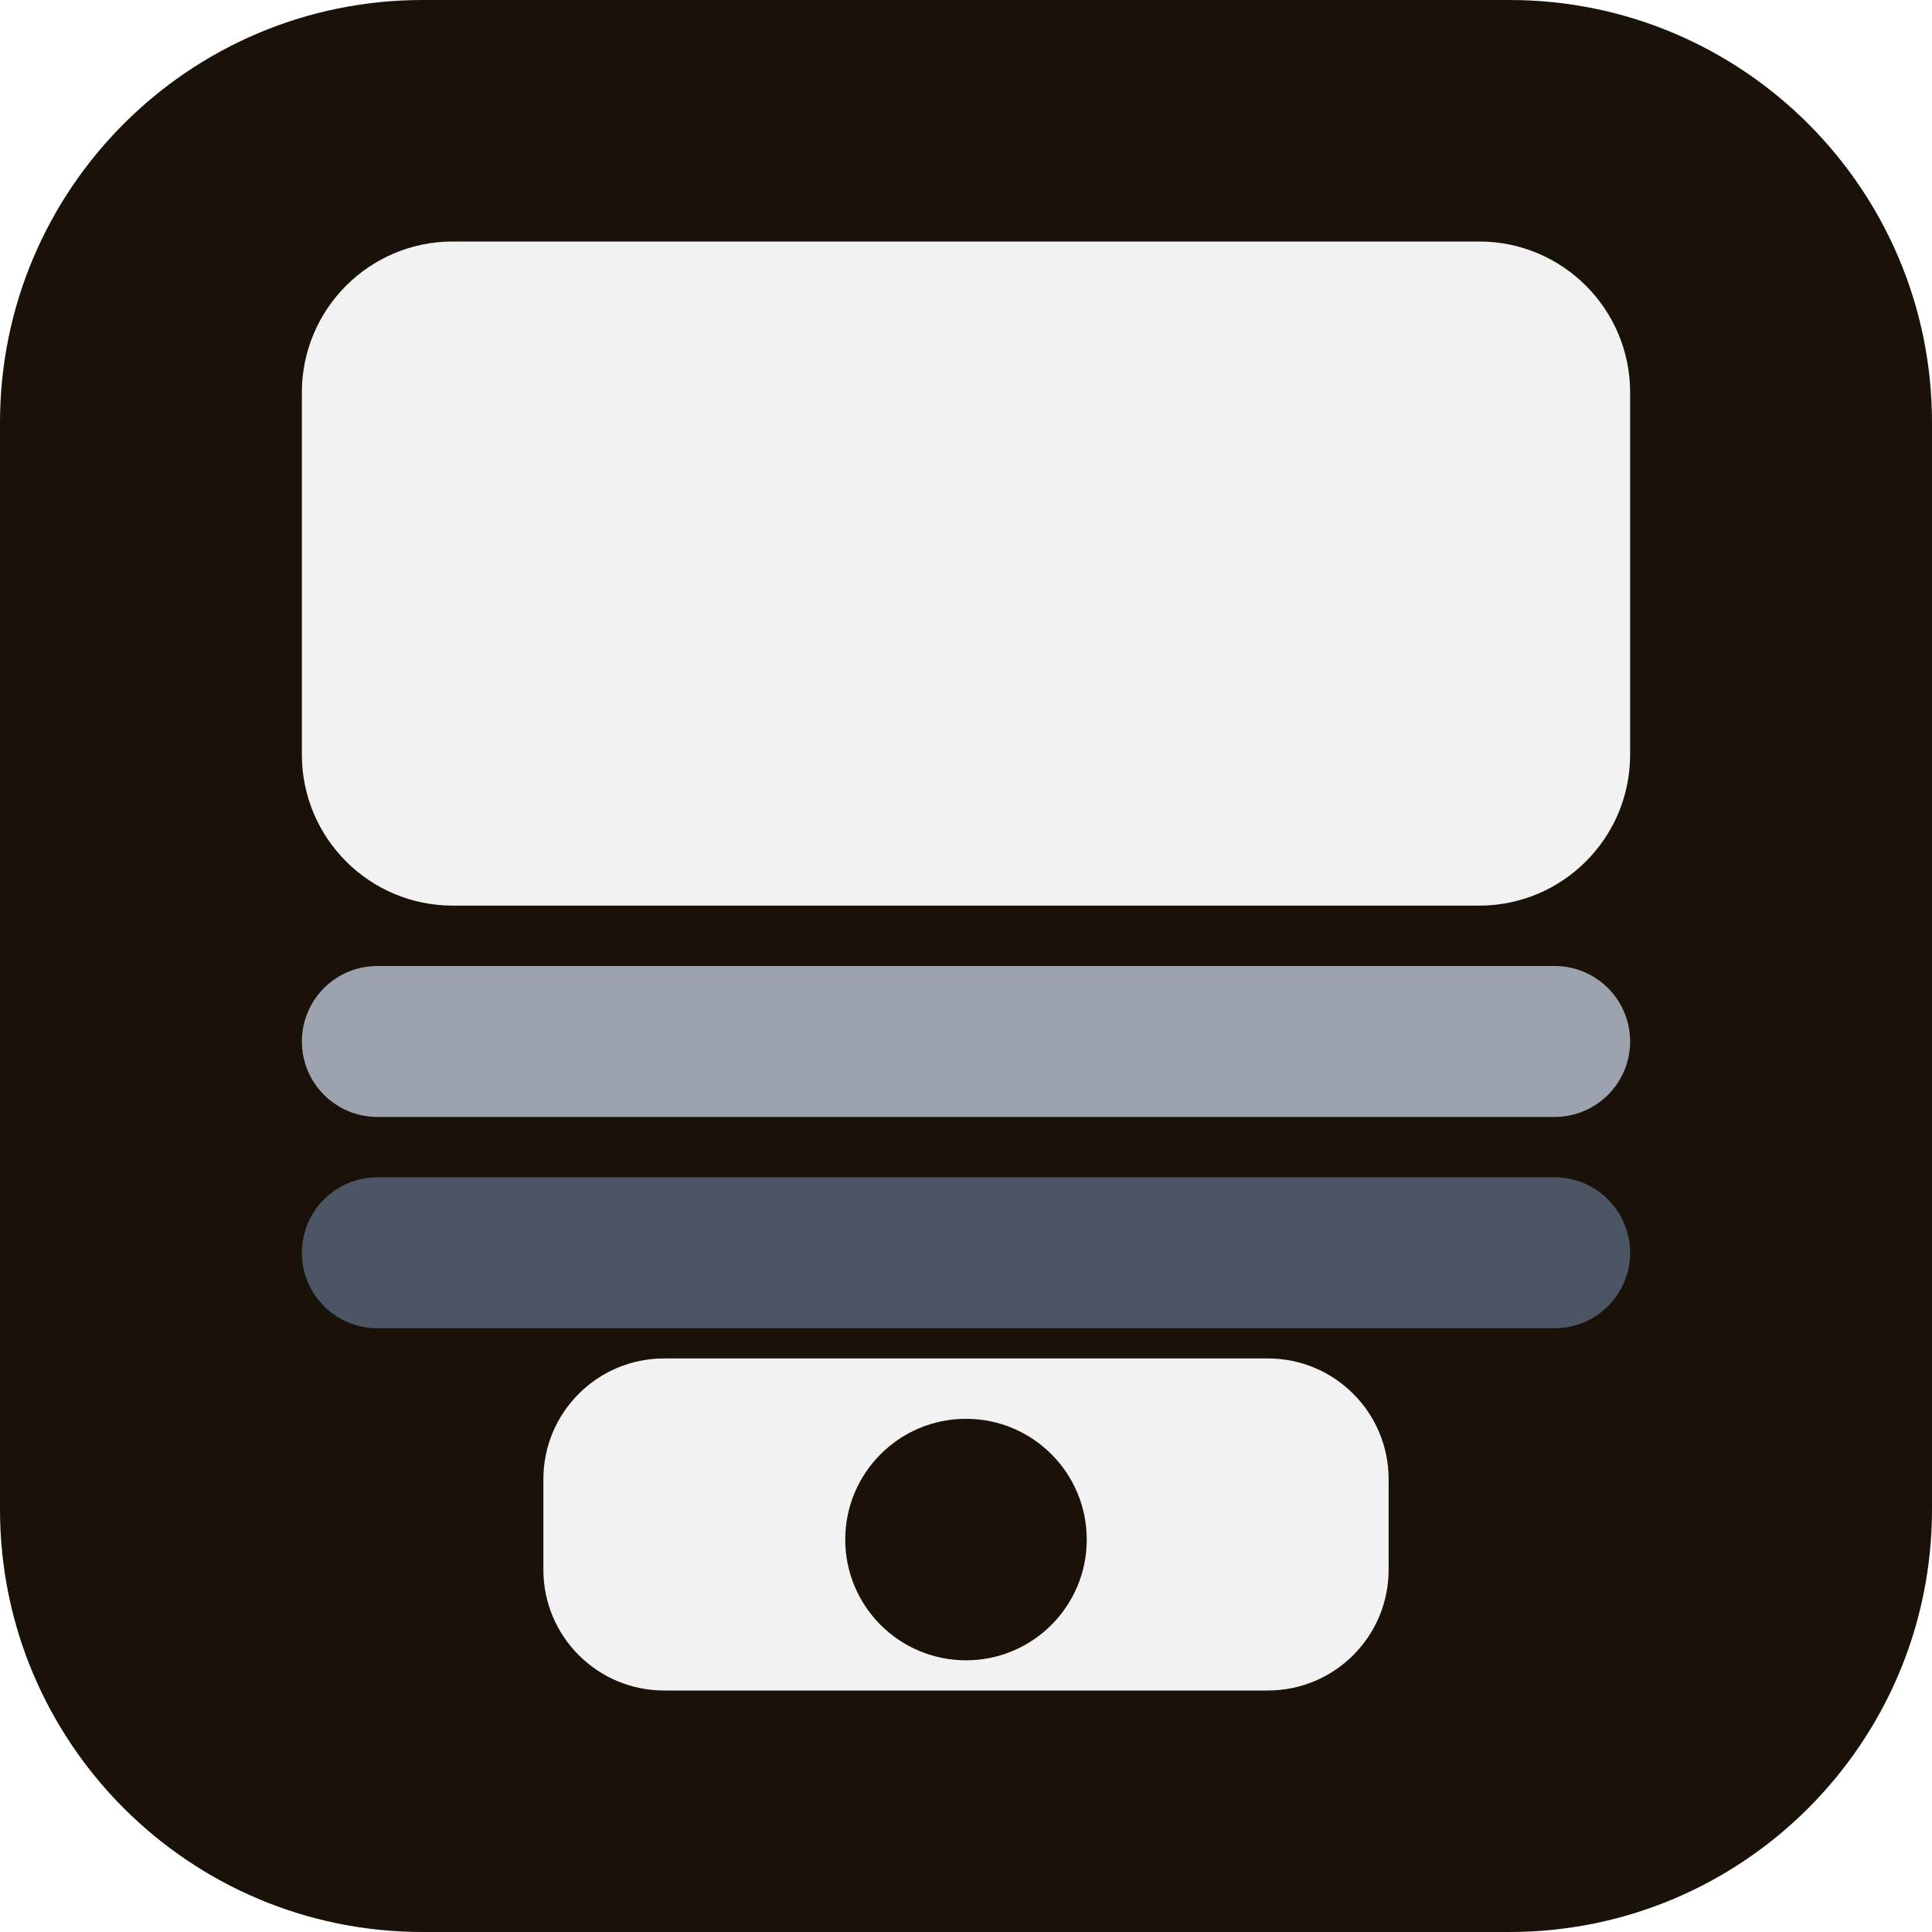
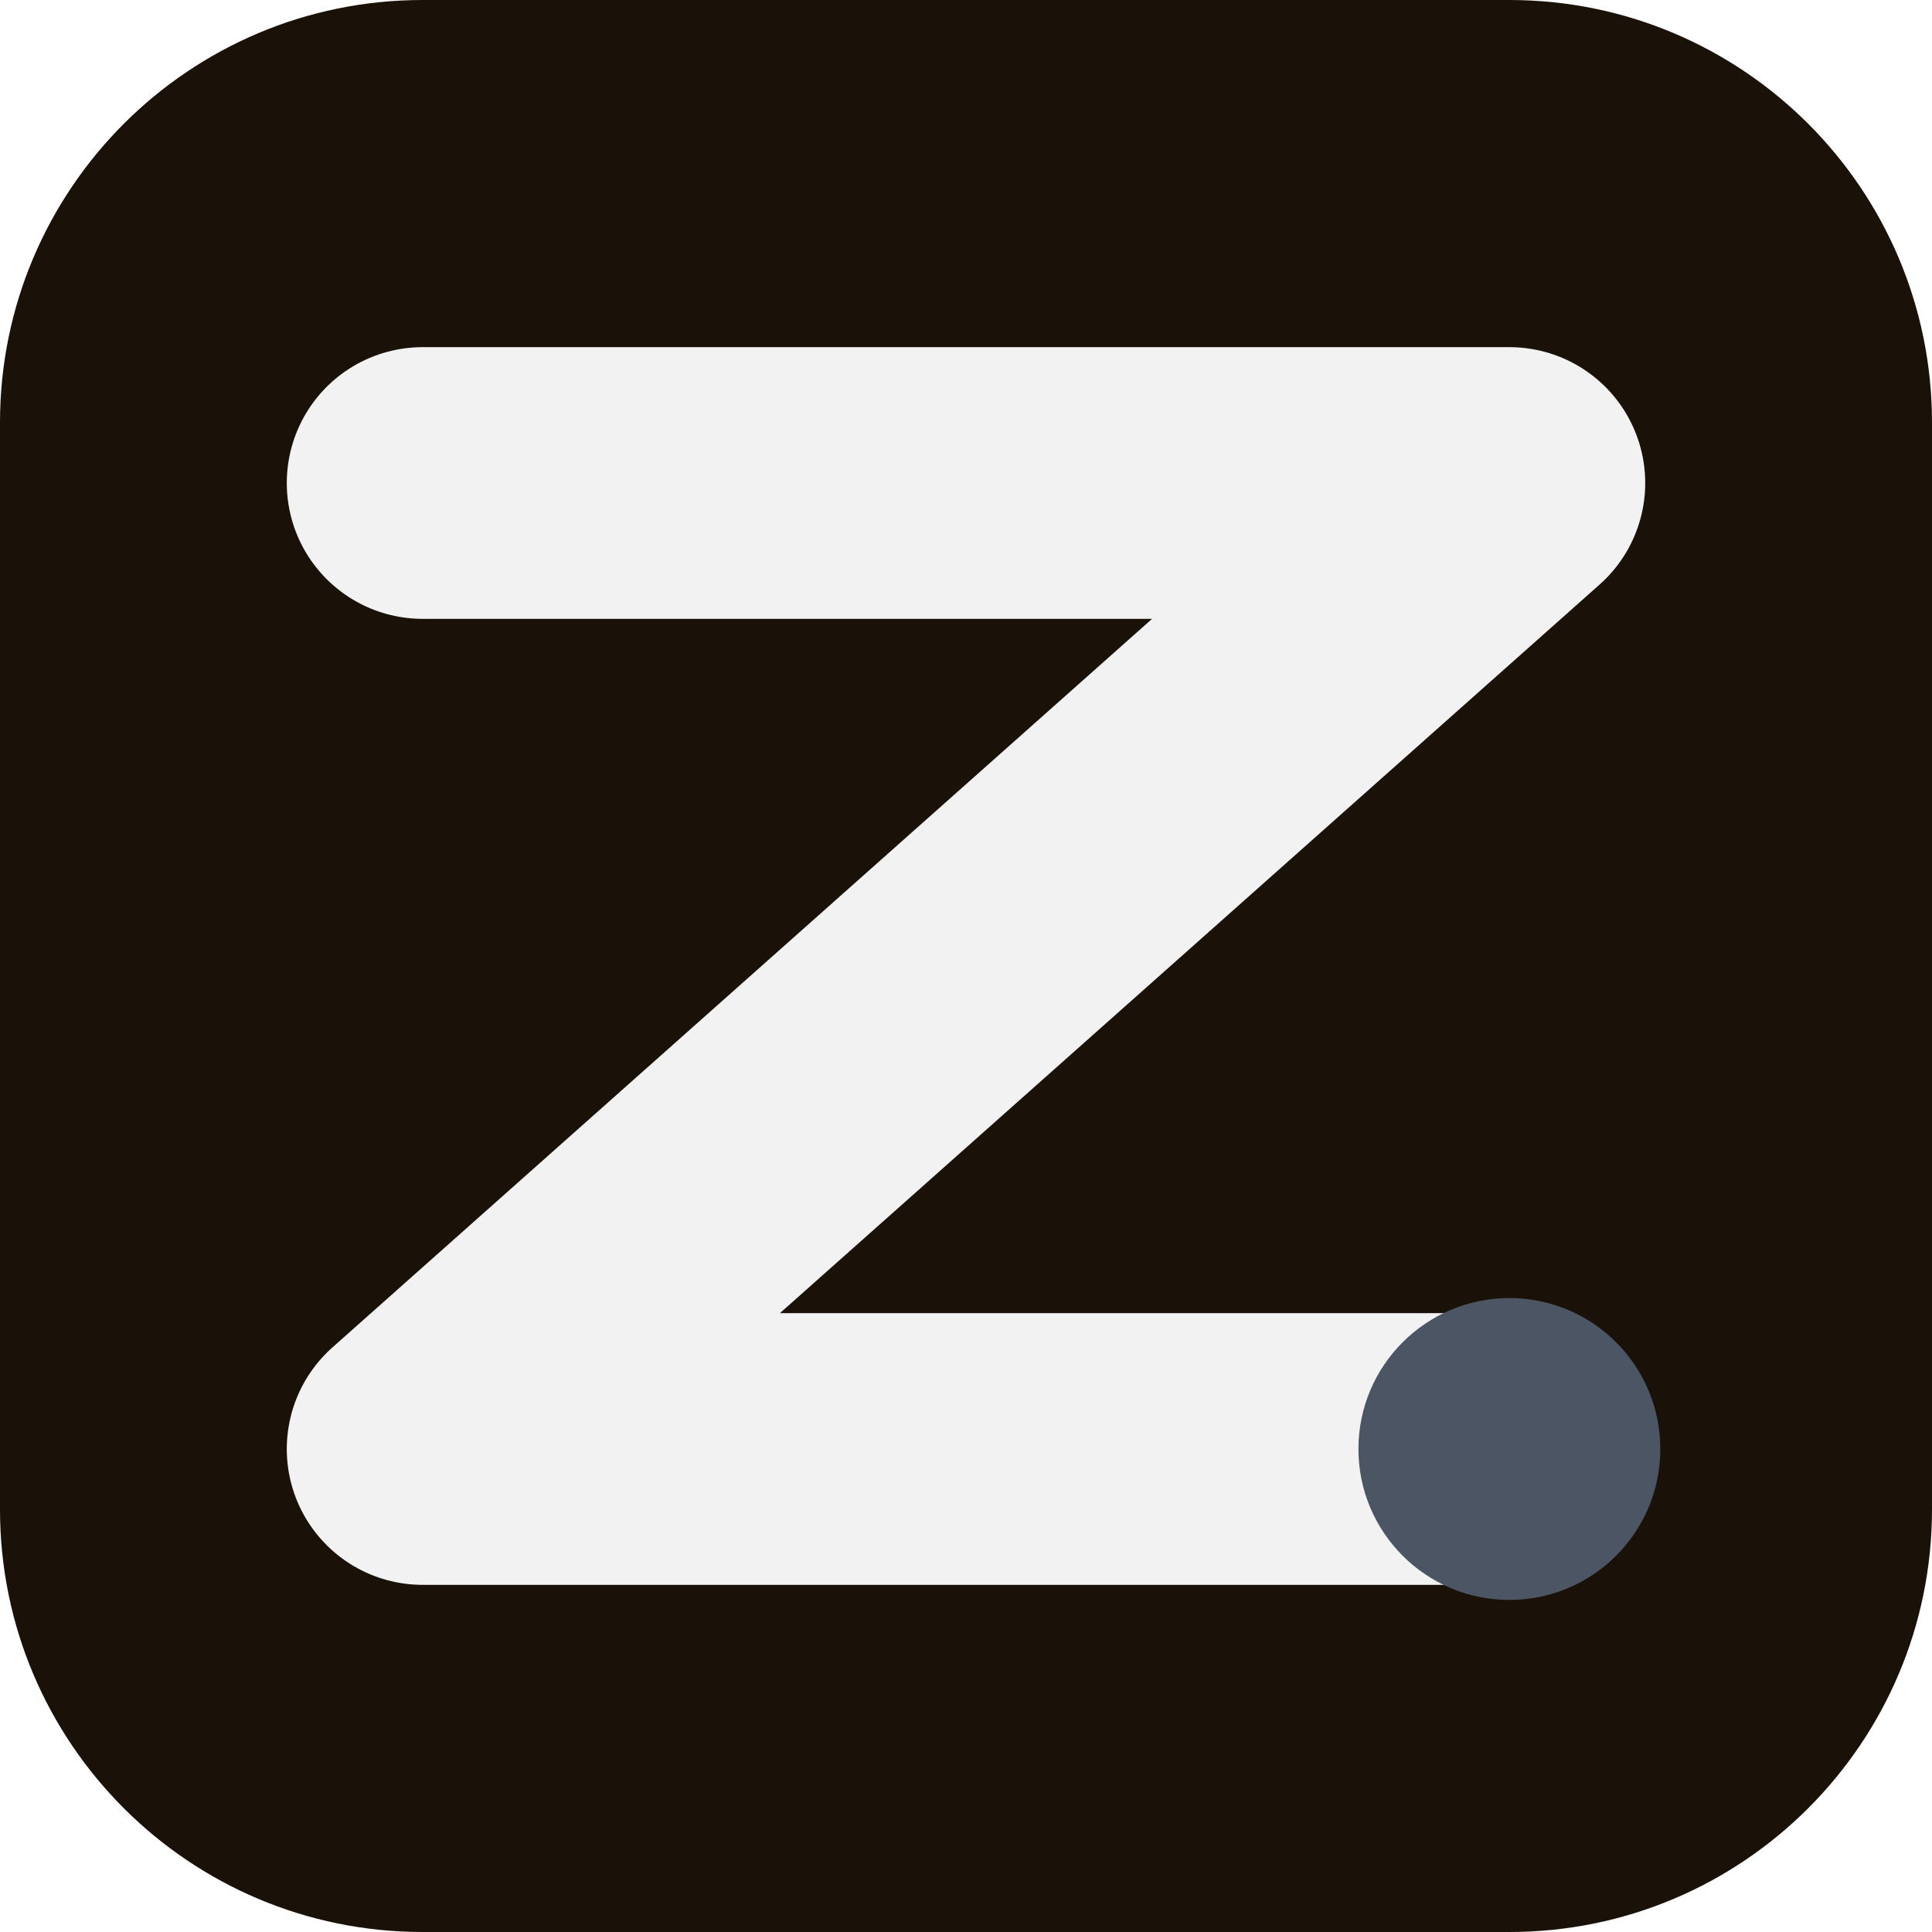
<svg xmlns="http://www.w3.org/2000/svg" viewBox="0 0 32 32">
  <rect width="32" height="32" rx="7" fill="#1a1108" />
-   <rect x="5" y="4" width="22" height="11" rx="2.5" fill="#f2f2f2" />
-   <rect x="5" y="16" width="22" height="2.5" rx="1.25" fill="#9ca3af" />
-   <rect x="5" y="19.5" width="22" height="2.5" rx="1.25" fill="#4b5563" />
-   <rect x="9" y="22.5" width="14" height="5.5" rx="2" fill="#f2f2f2" />
-   <circle cx="16" cy="25.5" r="2" fill="#1a1108" />
+   <path d="M 7,8 H 25 L 7,24 H 25" stroke="#f2f2f2" stroke-width="4.5" stroke-linecap="round" stroke-linejoin="round" fill="none" />
+   <circle cx="25" cy="24" r="2.5" fill="#4b5563" />
</svg>
